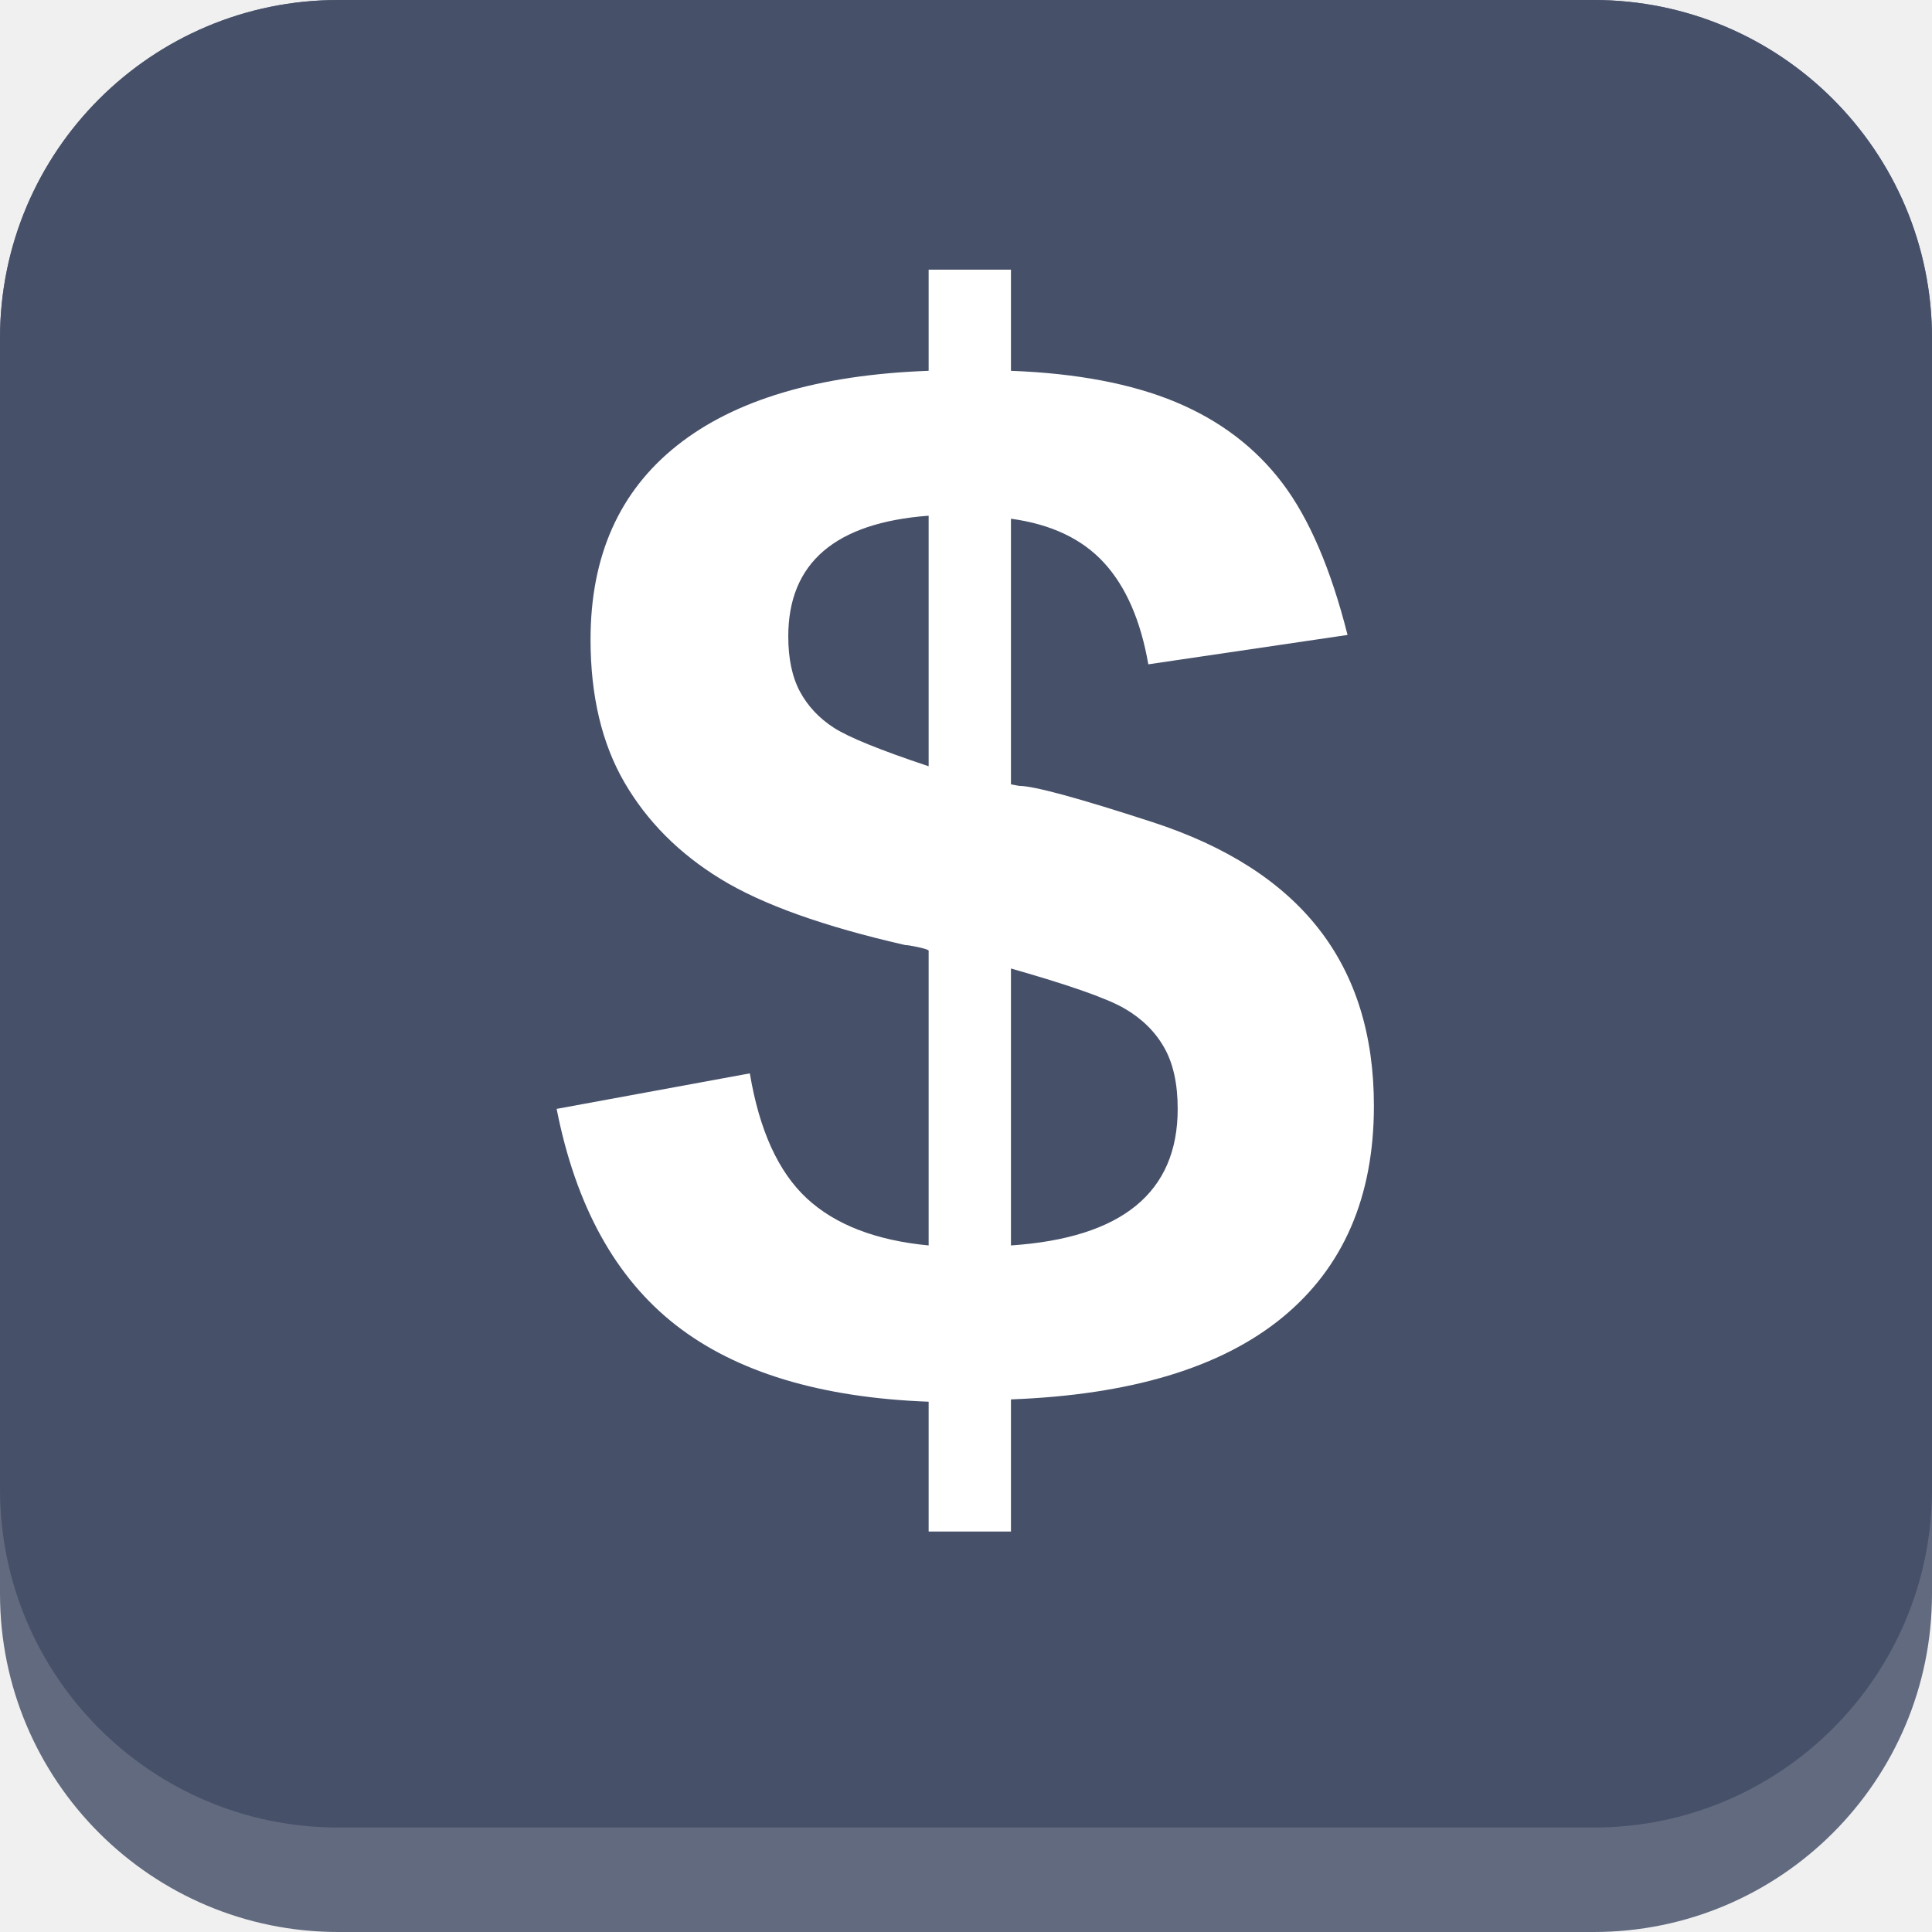
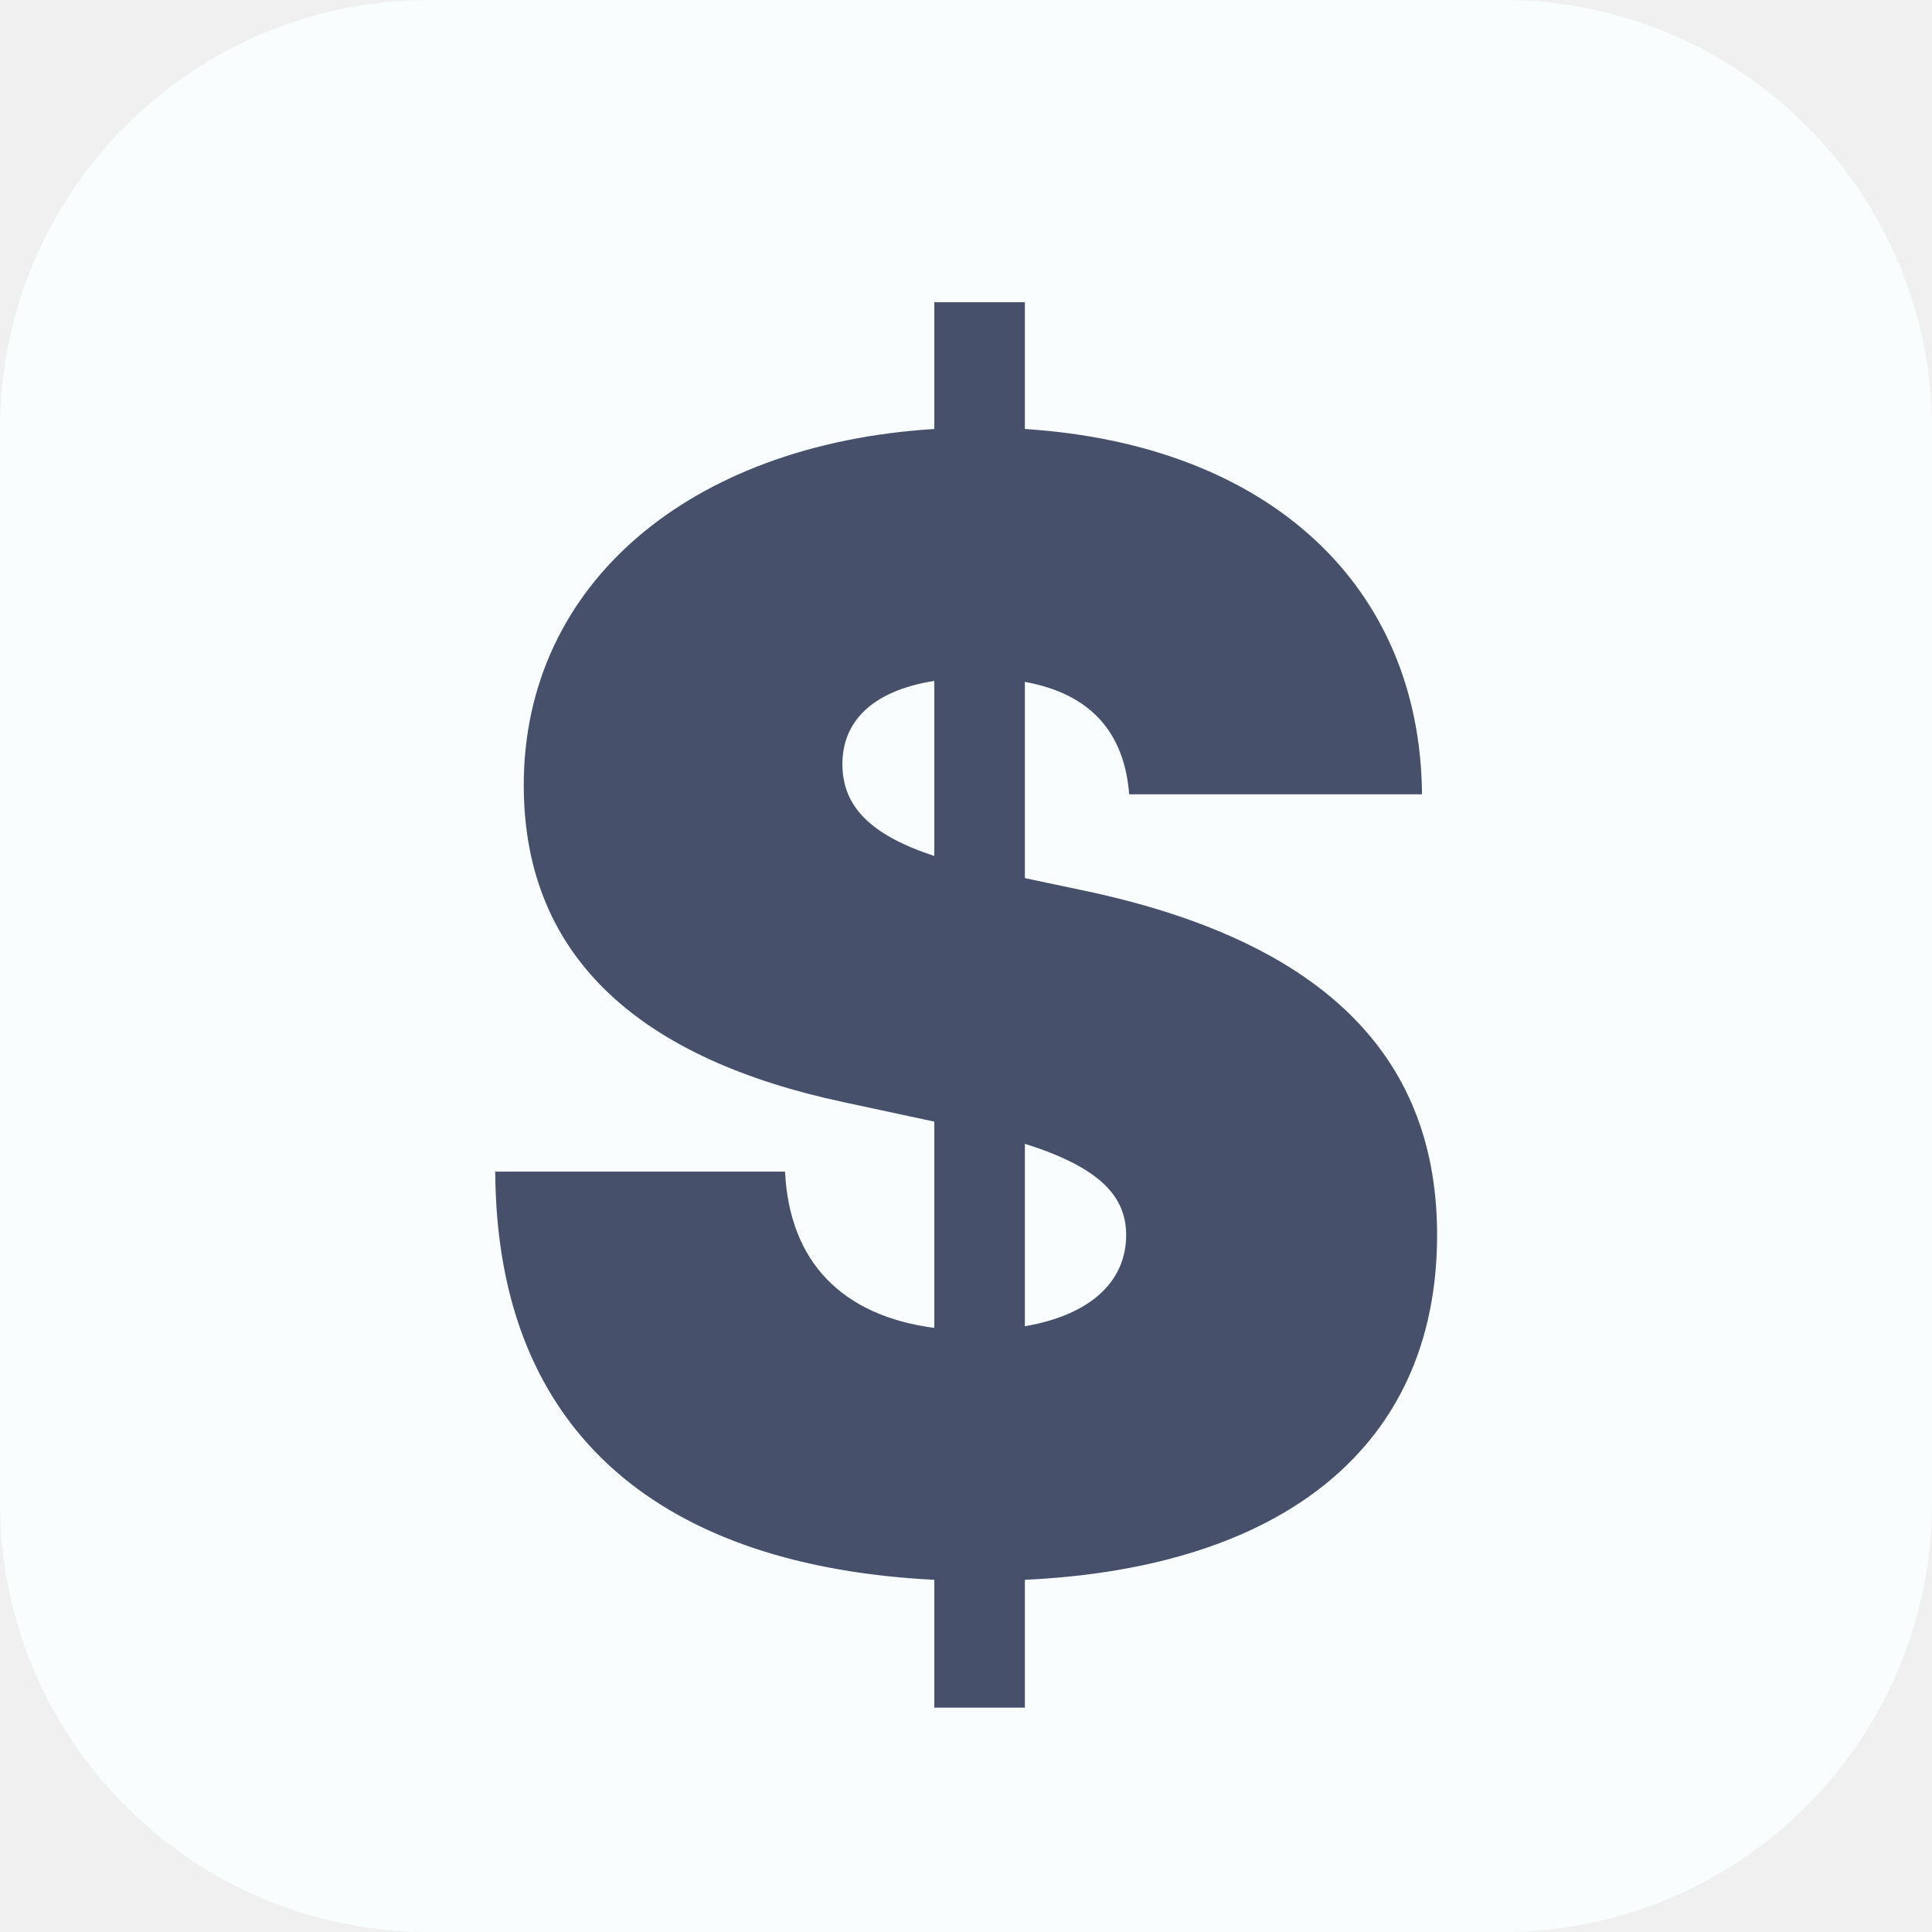
- <svg xmlns="http://www.w3.org/2000/svg" version="1.1" width="32" height="32" viewBox="0 0 300 300">
-   <g>
-     <path fill="#616a7f" d="M247.47 300H52.53C23.52 300 0 276.48 0 247.47V52.53C0 23.52 23.52 0 52.53 0h194.94C276.48 0 300 23.52 300 52.53v194.94c0 29.01-23.52 52.53-52.53 52.53z" />
-     <path fill="#465069" d="M247.47 283.78H52.53C23.52 283.78 0 260.26 0 231.25V52.53C0 23.52 23.52 0 52.53 0h194.94C276.48 0 300 23.52 300 52.53v178.72c0 29.01-23.52 52.53-52.53 52.53z" />
-     <text x="150" y="220" text-anchor="middle" font-family="Arial, Helvetica, sans-serif" font-weight="900" font-size="240" fill="#ffffff">$</text>
-   </g>
+ <svg xmlns="http://www.w3.org/2000/svg" width="90" height="90" viewBox="0 0 90 90">
+   <rect width="90" height="90" rx="20" fill="#F9FDFE" />
+   <text x="45" y="73" text-anchor="middle" font-family="system-ui, -apple-system, sans-serif" font-weight="900" font-size="72" fill="#46506B">$</text>
</svg>
